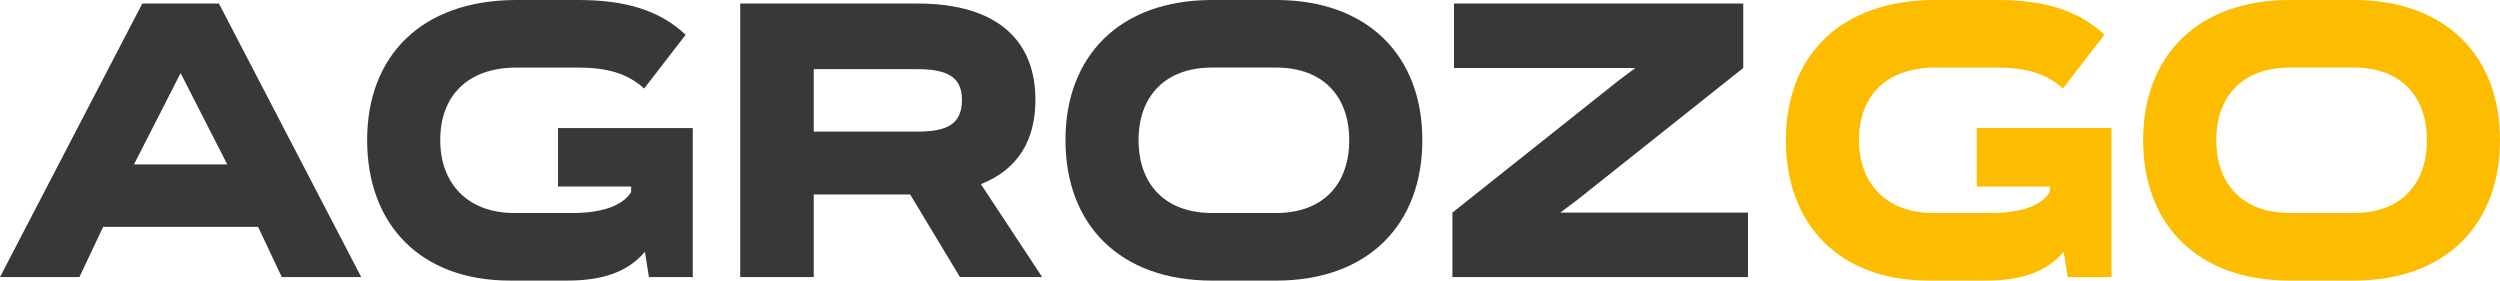
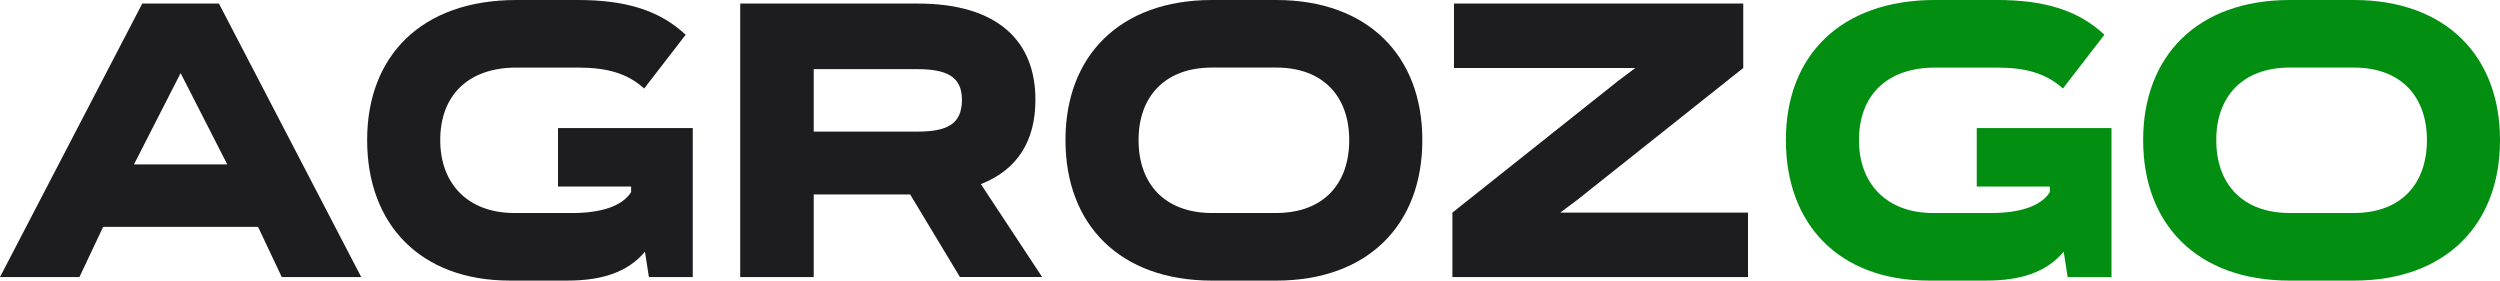
<svg xmlns="http://www.w3.org/2000/svg" id="_Слой_1" data-name="Слой 1" viewBox="0 0 1142.37 128.21">
  <defs>
    <style>
      .cls-1 {
-         fill: #fcbd00;
+         fill: #028e11;
      }

      .cls-2 {
-         fill: #383838;
+         fill: #1D1D1F;
      }
    </style>
  </defs>
  <g>
    <path class="cls-2" d="M165.05,126.59h-36.3l-10.83-22.93H47.13l-10.83,22.93H0L65.01,1.62h35.03l65.01,124.96ZM82.53,33.41l-21.31,41.71h42.62l-21.31-41.71Z" />
    <path class="cls-2" d="M294.35,40.45c-7.76-7.04-17.15-9.57-30.34-9.57h-27.99c-22.57,0-34.85,13.18-34.85,33.05v.18c0,19.5,12.28,33.23,33.95,33.23h26.36c12.64,0,22.75-2.89,26.91-9.57v-2.53h-33.41v-26.73h61.58v68.08h-20.04l-1.81-11.56c-7.76,9.21-19.32,13.18-35.39,13.18h-26.36c-40.81,0-65.19-25.64-65.19-64.11v-.18C167.76,25.64,192.5,0,236.02,0h27.99C285.5,0,301.21,4.51,313.31,15.89l-18.96,24.56Z" />
    <path class="cls-2" d="M438.64,126.59l-22.75-37.74h-44.06v37.74h-33.59V1.62h81.08c36.84,0,53.81,17.34,53.81,43.88v.18c0,18.42-7.95,31.78-24.92,38.46l27.99,42.44h-37.56ZM371.83,31.6v28.53h47.49c13.18,0,20.23-3.25,20.23-14.45v-.18c0-10.47-7.04-13.9-20.23-13.9h-47.49Z" />
    <path class="cls-2" d="M583.11,0C625.19,0,649.93,25.64,649.93,63.93v.18c0,38.46-24.74,64.11-66.81,64.11h-29.25c-42.26,0-67-25.64-67-64.11v-.18C486.86,25.64,511.6,0,553.86,0h29.25ZM583.11,97.33c21.85,0,33.41-13.54,33.41-33.23v-.18c0-19.5-11.56-33.05-33.41-33.05h-29.25c-21.85,0-33.59,13.54-33.59,33.05v.18c0,19.68,11.74,33.23,33.59,33.23h29.25Z" />
    <path class="cls-2" d="M712.96,97.15h85.78v29.44h-135.07v-29.44l75.66-60.13,7.95-5.96h-82.89V1.62h132.19v29.44l-75.66,60.13-7.95,5.96Z" />
  </g>
  <g>
    <path class="cls-1" d="M942.64,40.45c-7.76-7.04-17.15-9.57-30.34-9.57h-27.99c-22.57,0-34.85,13.18-34.85,33.05v.18c0,19.5,12.28,33.23,33.95,33.23h26.36c12.64,0,22.75-2.89,26.91-9.57v-2.53h-33.41v-26.73h61.58v68.08h-20.04l-1.81-11.56c-7.76,9.21-19.32,13.18-35.39,13.18h-26.36c-40.81,0-65.19-25.64-65.19-64.11v-.18c0-38.28,24.74-63.93,68.26-63.93h27.99c21.49,0,37.2,4.51,49.3,15.89l-18.96,24.56Z" />
    <path class="cls-1" d="M1075.56,0c42.08,0,66.81,25.64,66.81,63.93v.18c0,38.46-24.74,64.11-66.81,64.11h-29.25c-42.26,0-67-25.64-67-64.11v-.18c0-38.28,24.74-63.93,67-63.93h29.25ZM1075.56,97.33c21.85,0,33.41-13.54,33.41-33.23v-.18c0-19.5-11.56-33.05-33.41-33.05h-29.25c-21.85,0-33.59,13.54-33.59,33.05v.18c0,19.68,11.74,33.23,33.59,33.23h29.25Z" />
  </g>
</svg>
